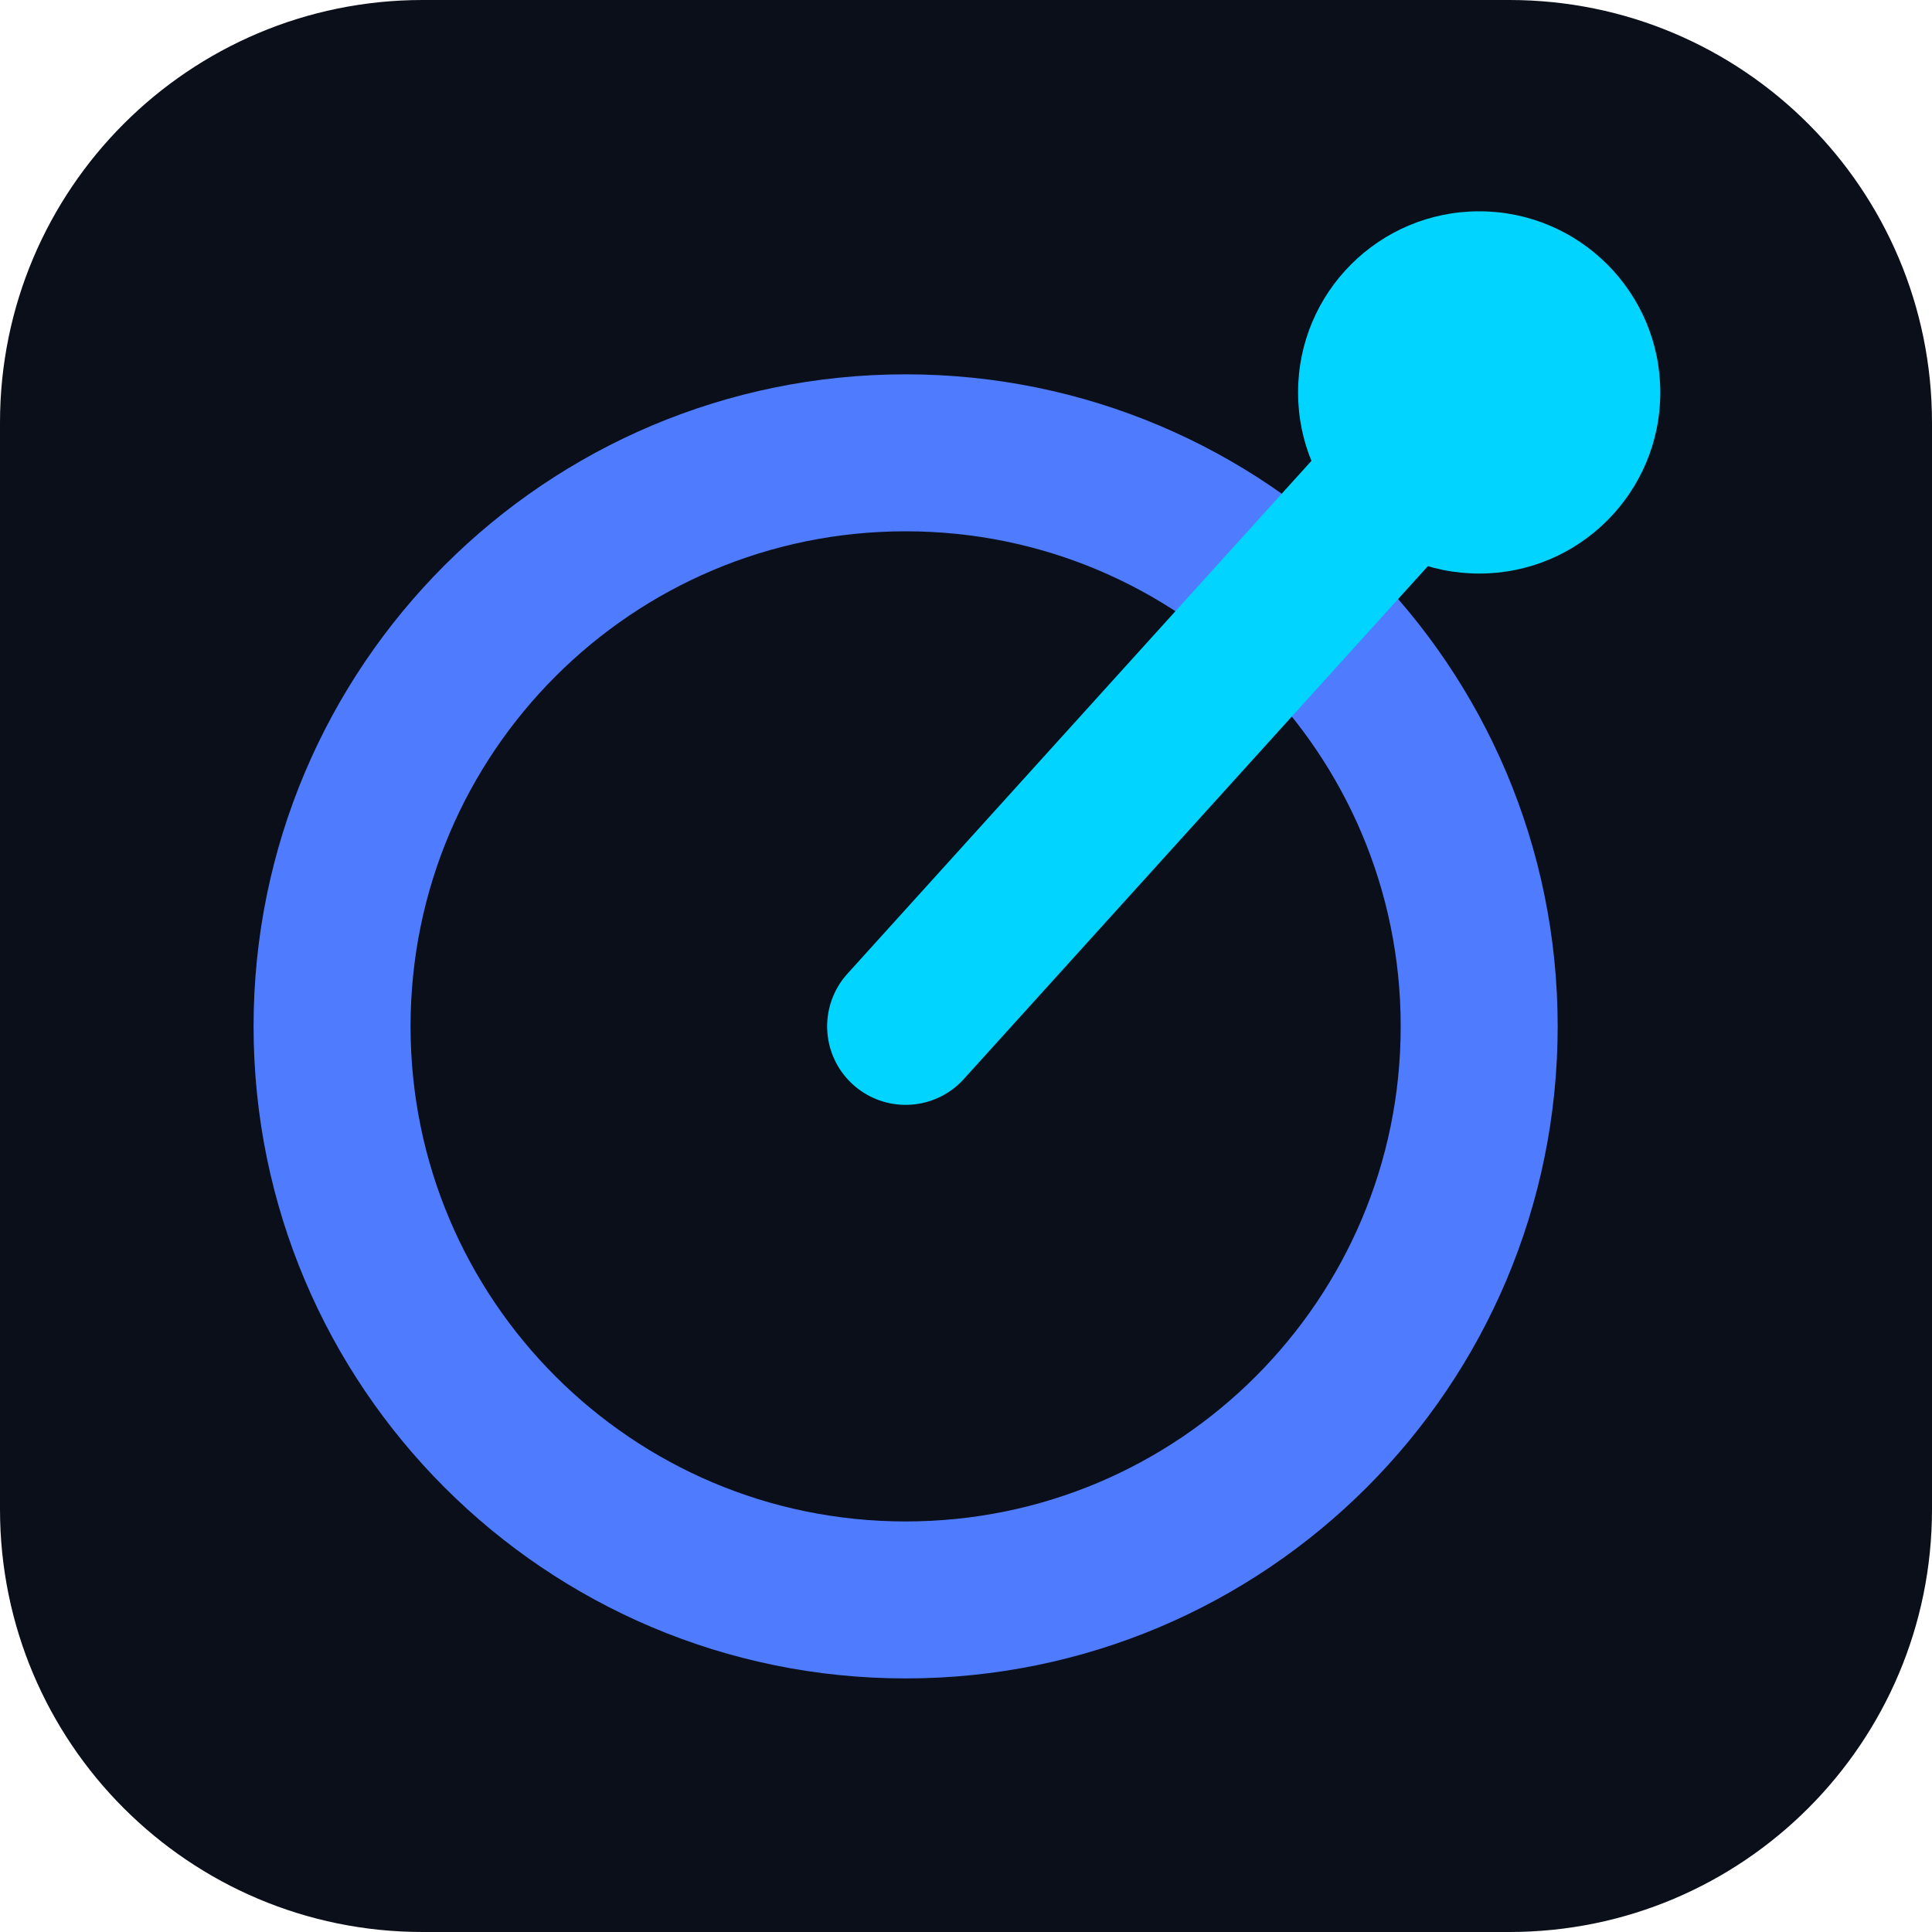
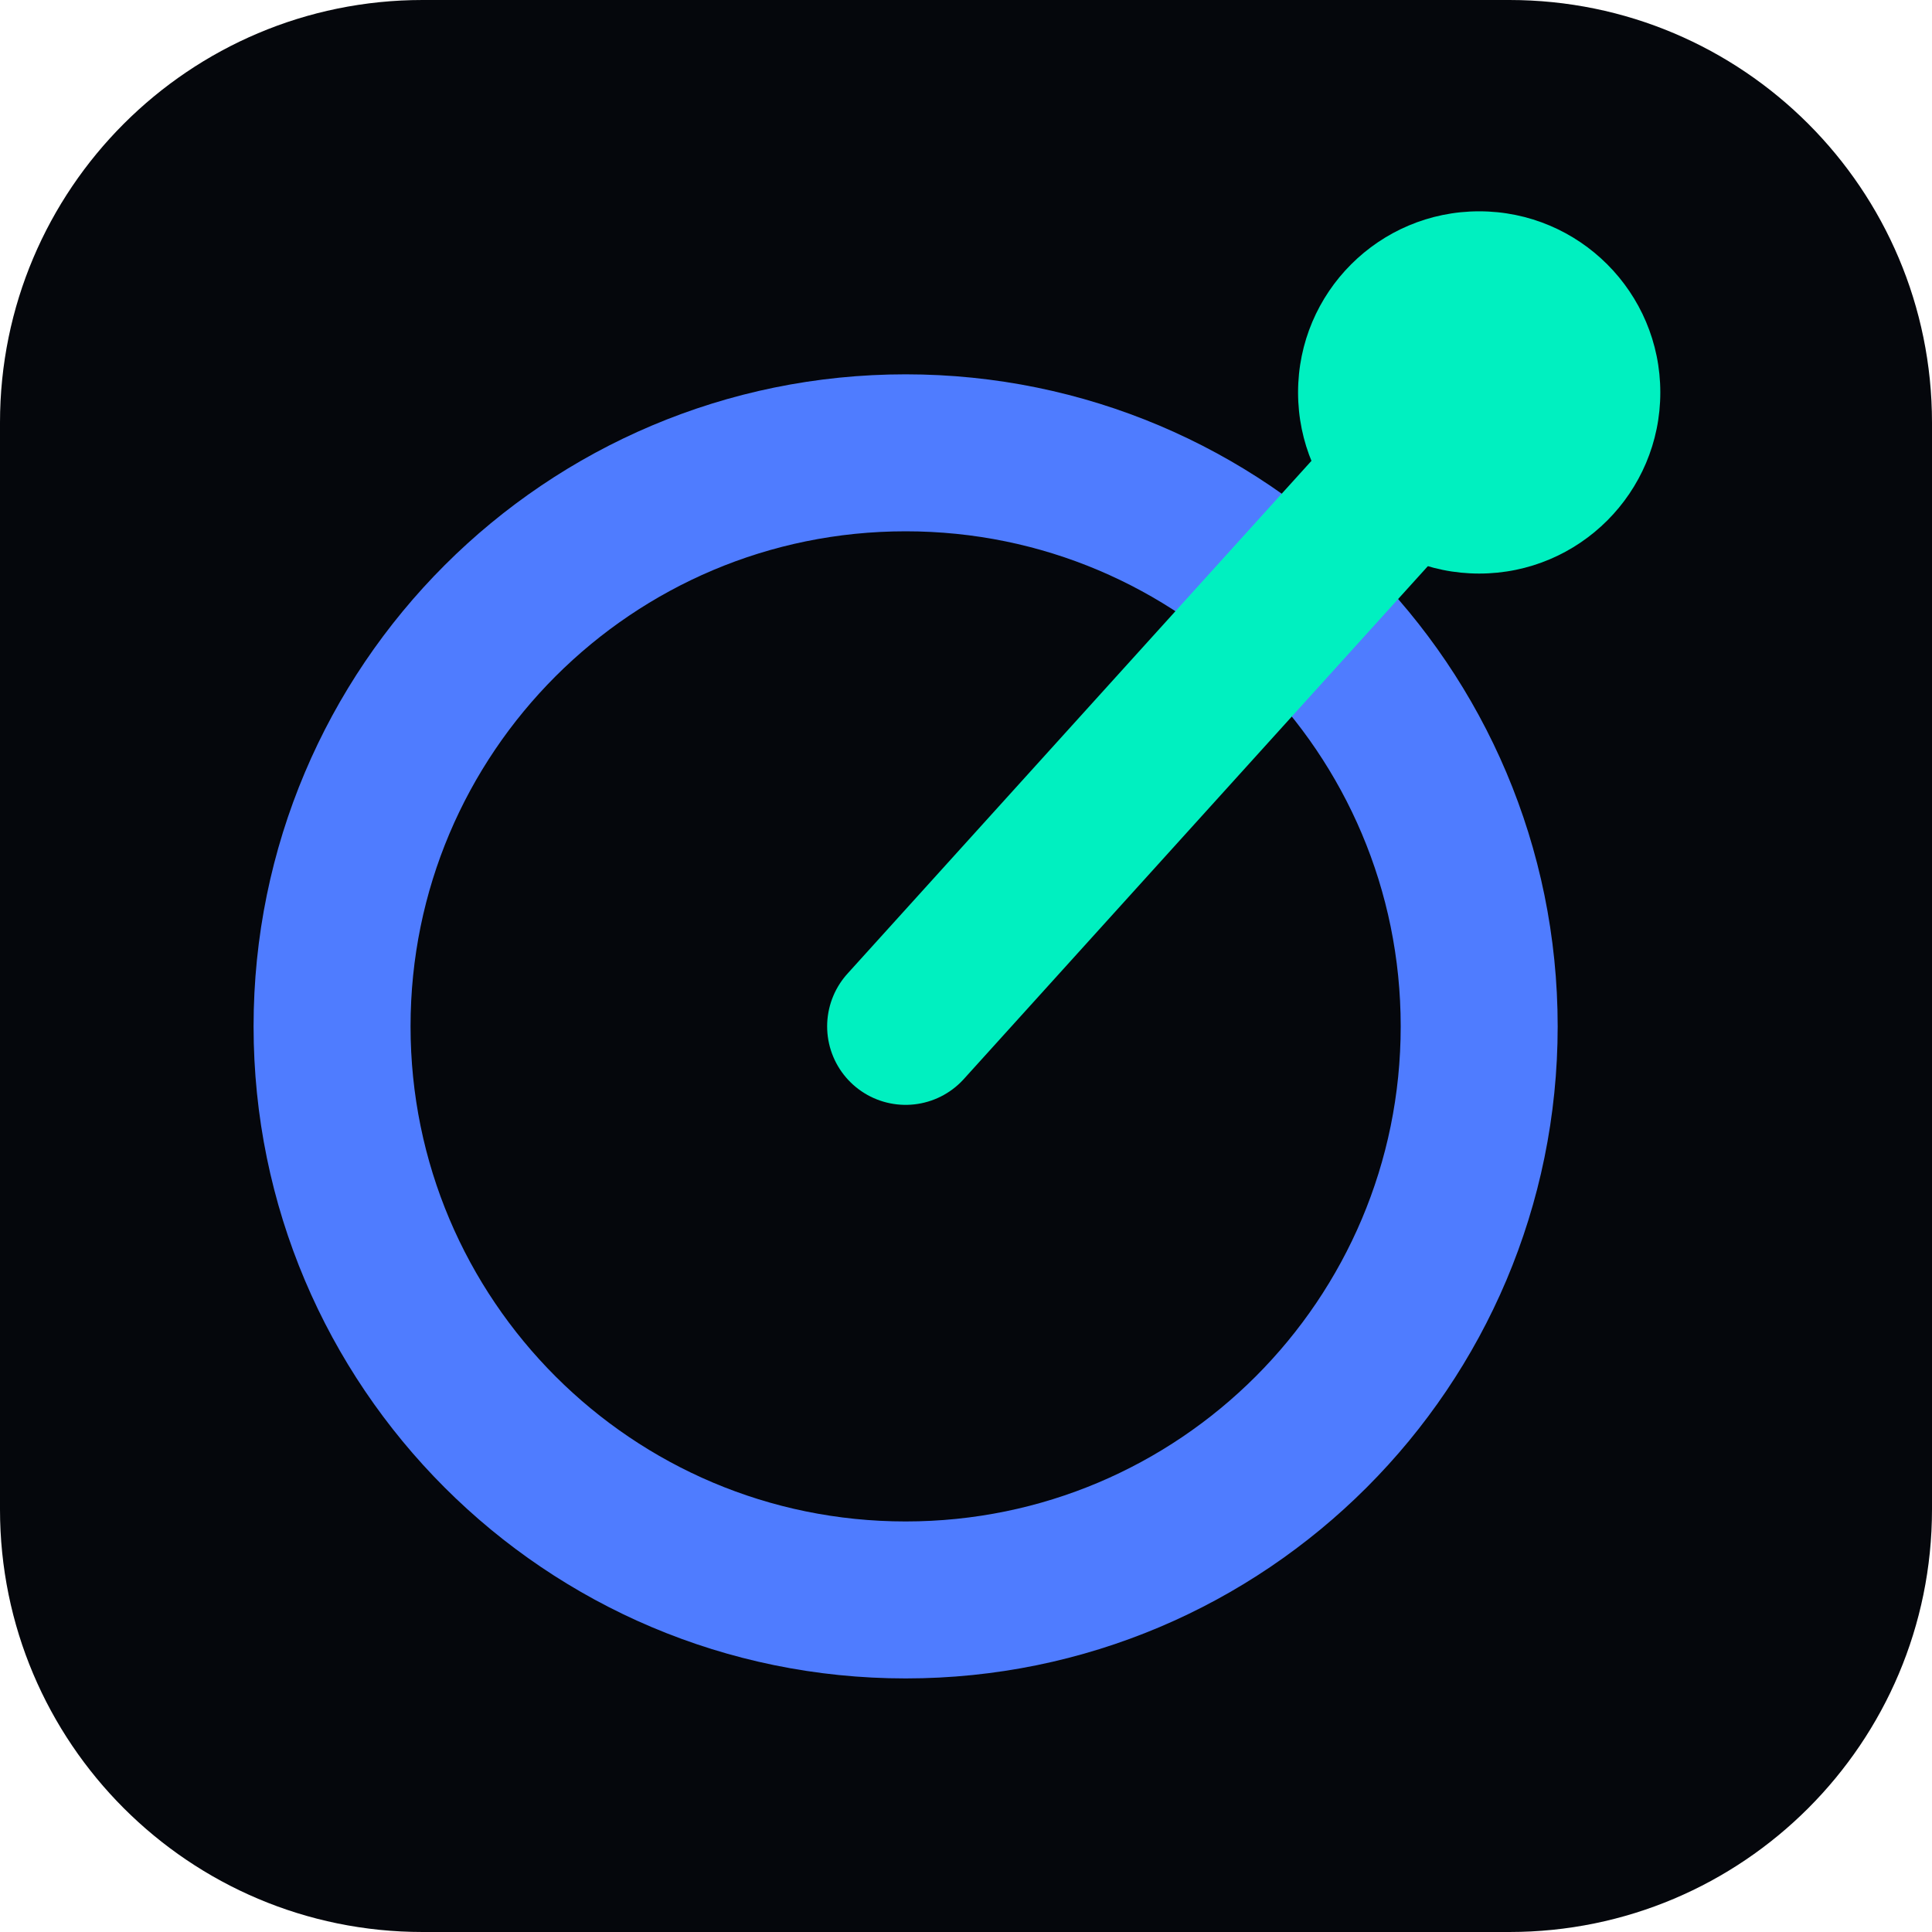
<svg xmlns="http://www.w3.org/2000/svg" viewBox="0 0 32 32">
-   <rect width="32" height="32" rx="7" fill="#0b0f1a" />
+   <rect width="32" height="32" rx="7" fill="#05070c" />
  <circle cx="15" cy="17" r="9.5" fill="none" stroke="#4F7CFF" stroke-width="2.6" />
-   <line x1="15" y1="17" x2="24.5" y2="6.5" stroke="#00D4FF" stroke-width="2.6" stroke-linecap="round" />
-   <circle cx="24.5" cy="6.5" r="3" fill="#00D4FF" />
+   <line x1="15" y1="17" x2="24.5" y2="6.5" stroke="#00F0C0" stroke-width="2.6" stroke-linecap="round" />
+   <circle cx="24.5" cy="6.5" r="3" fill="#00F0C0" />
</svg>
